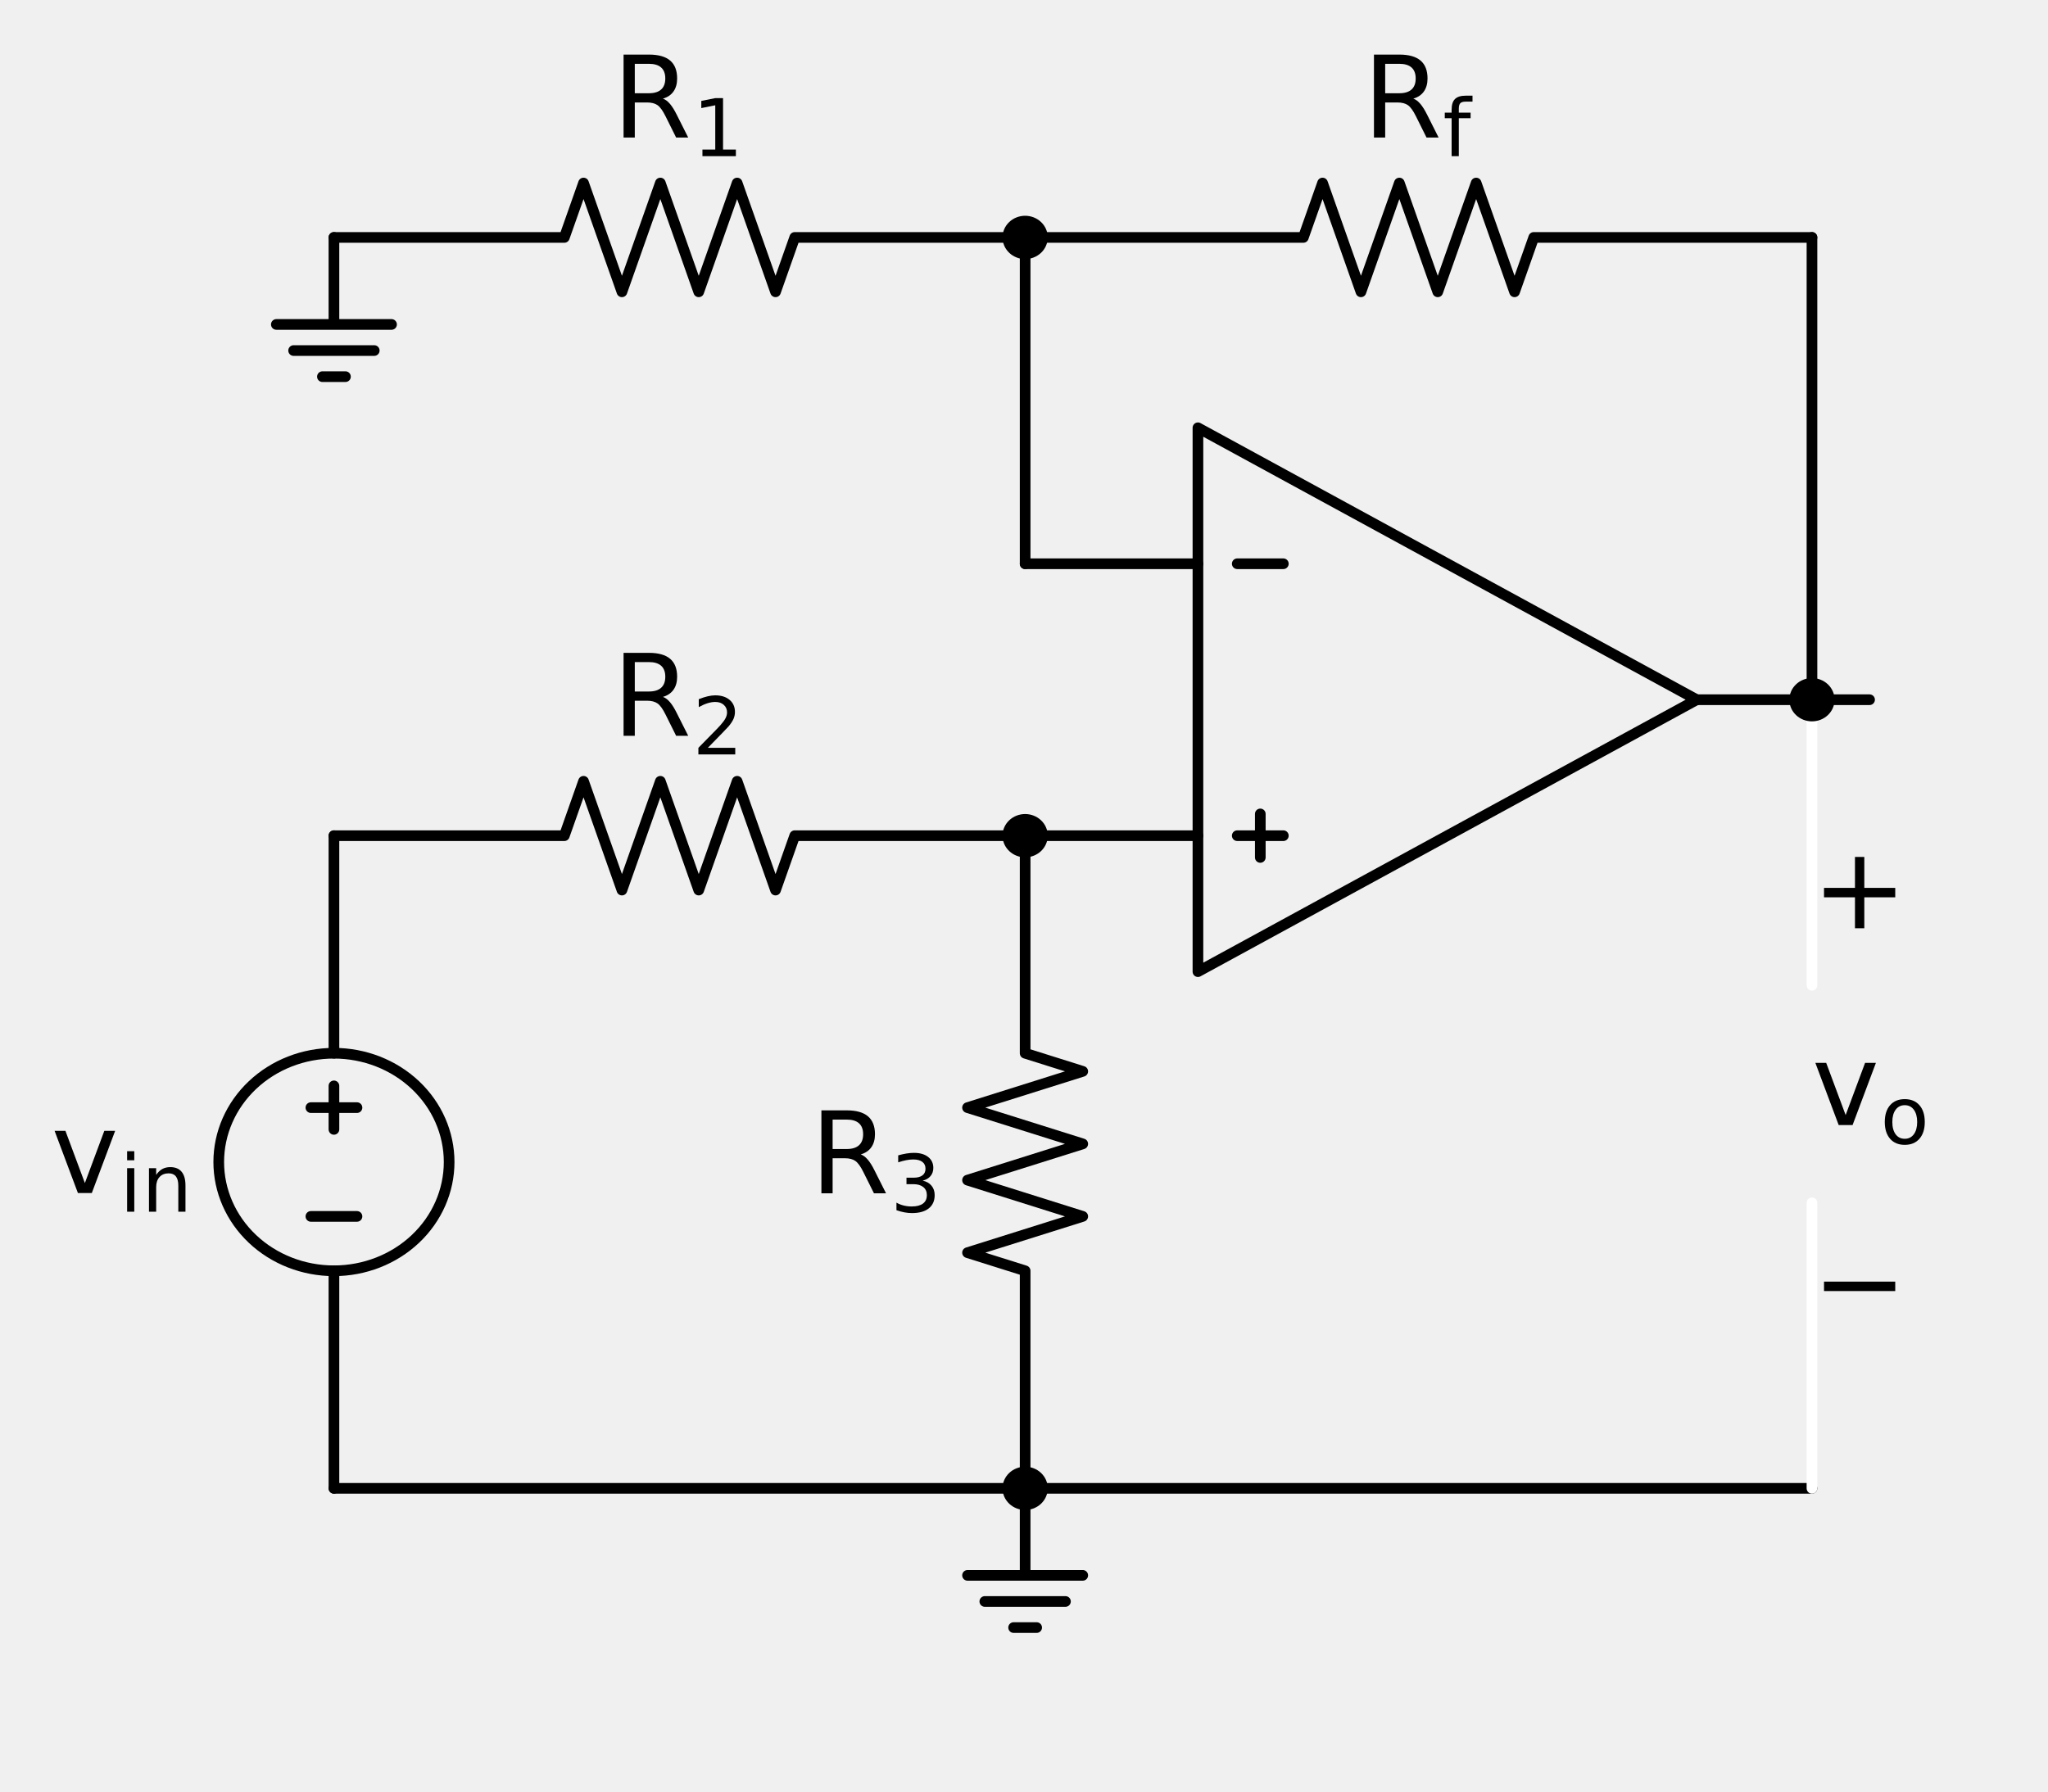
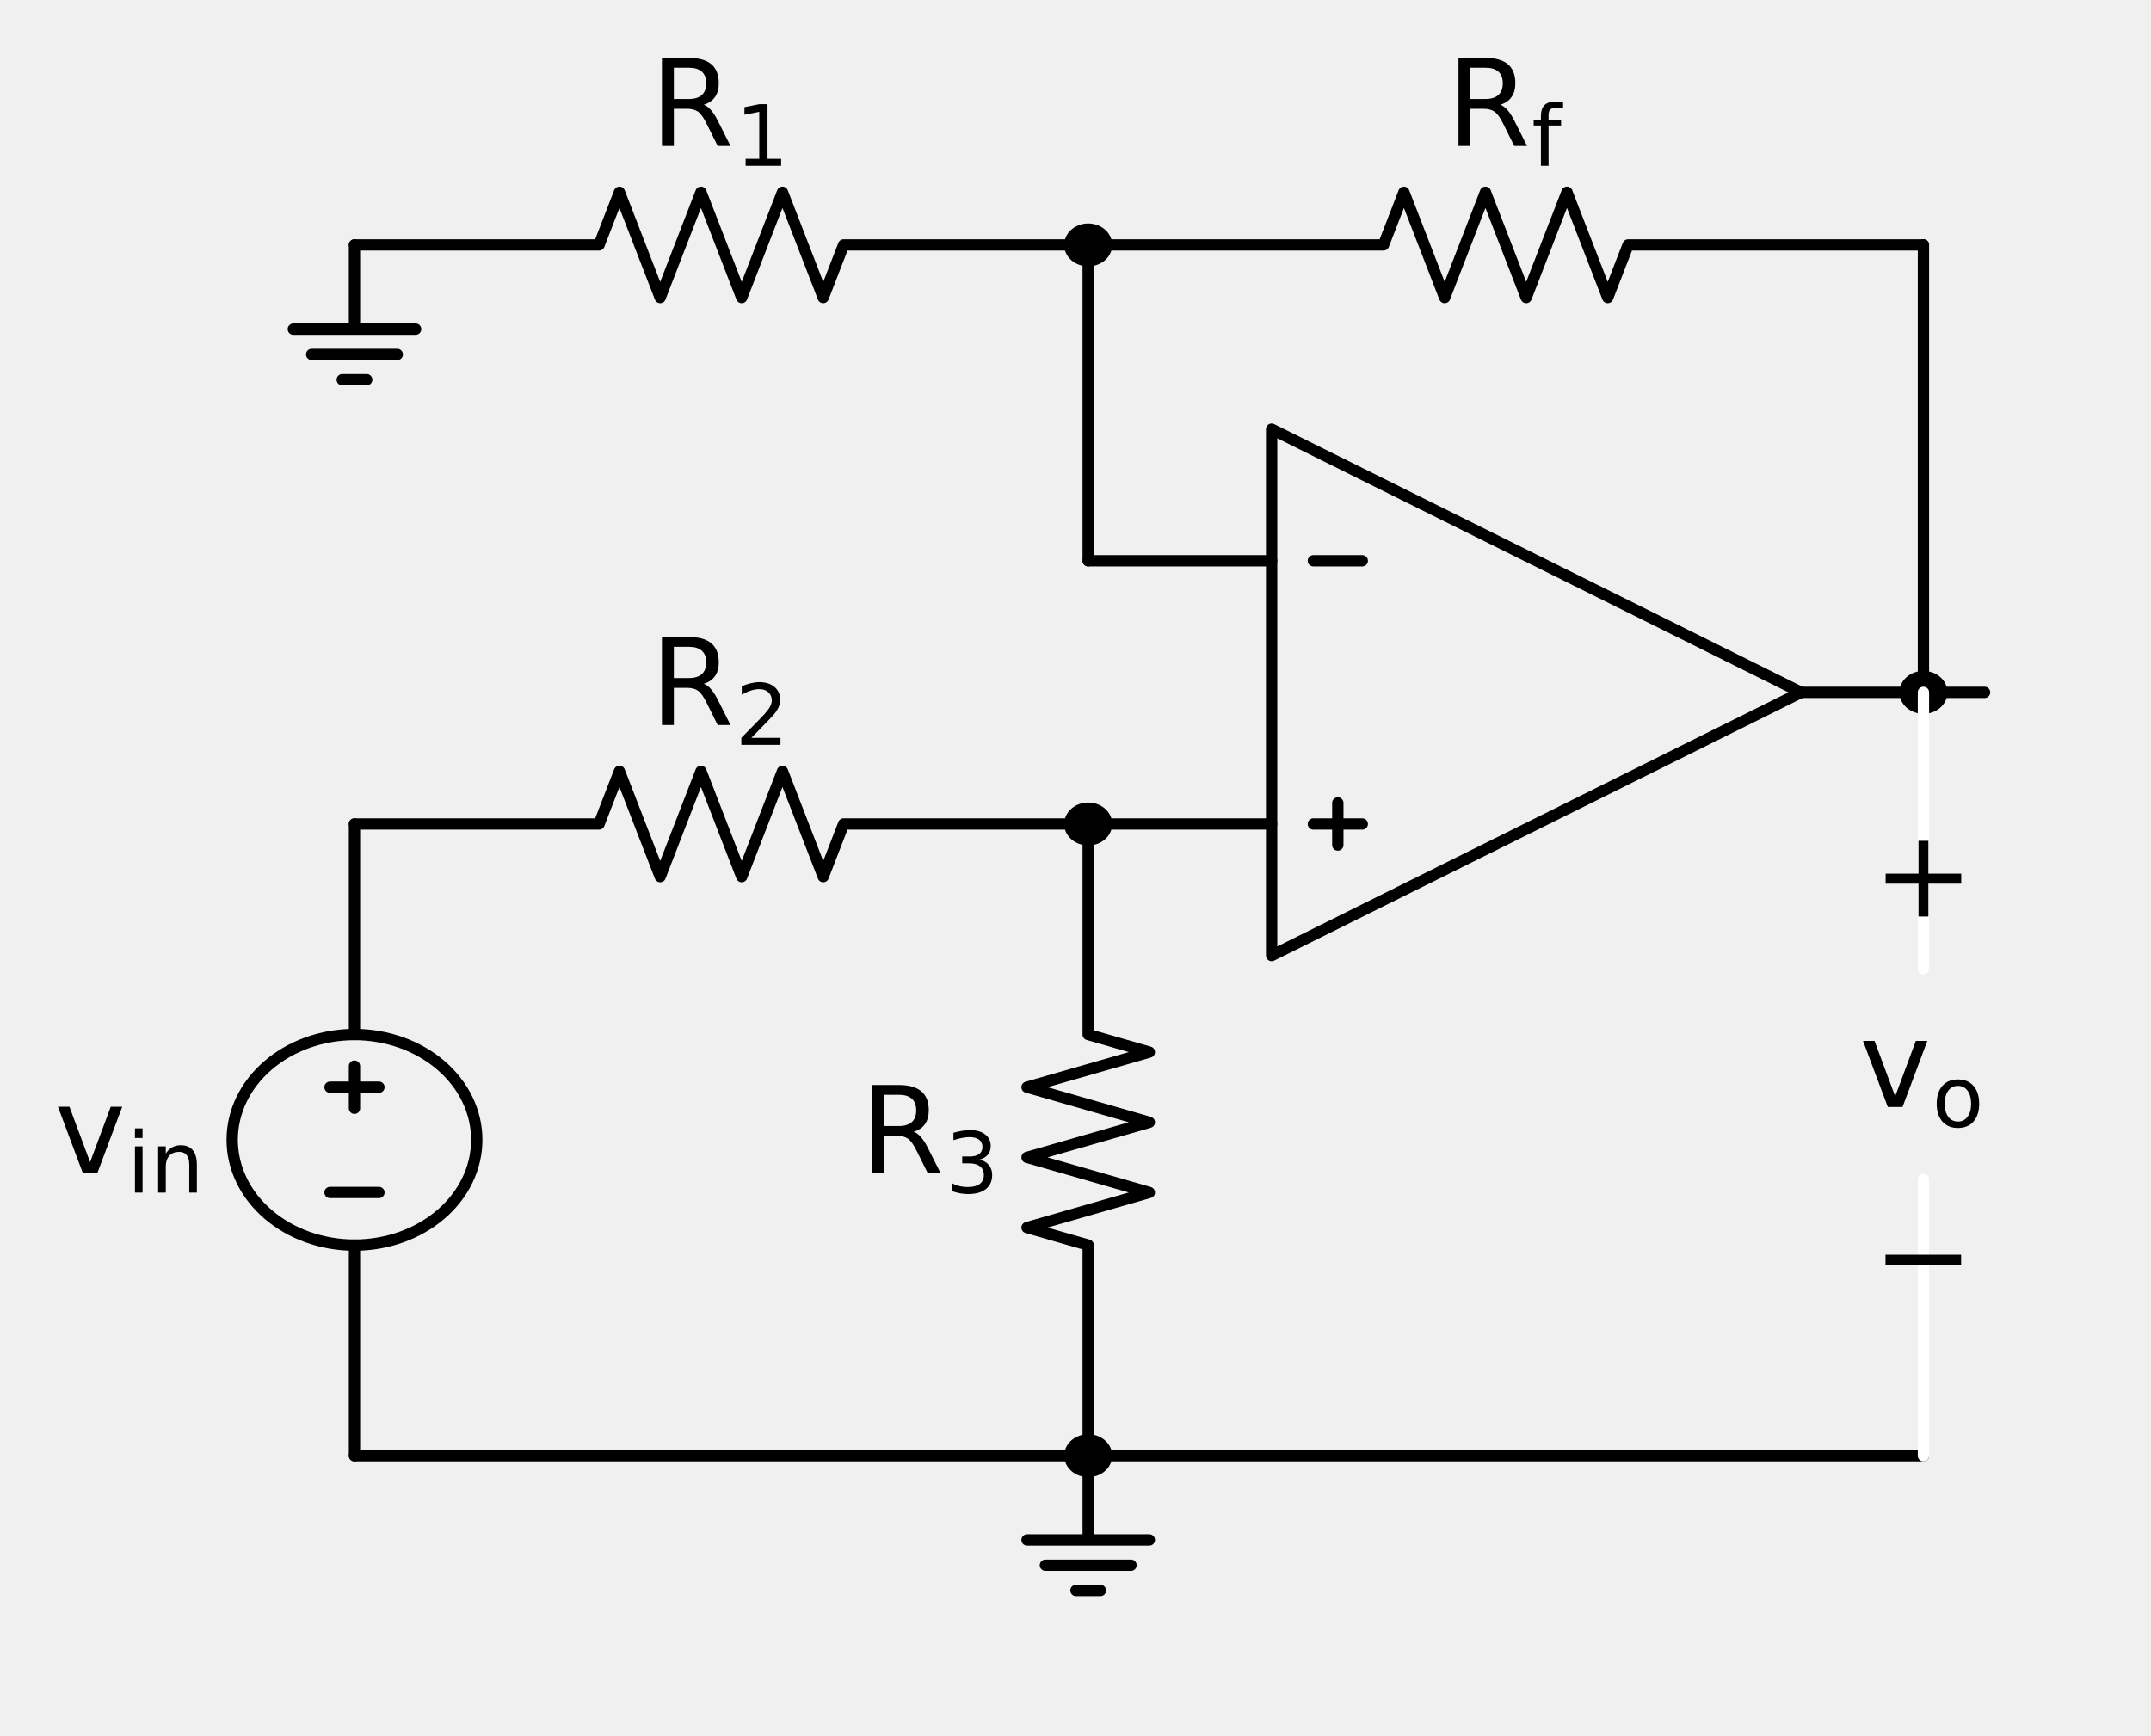
- <svg xmlns="http://www.w3.org/2000/svg" xmlns:xlink="http://www.w3.org/1999/xlink" height="252pt" version="1.1" viewBox="0 0 288 252" width="288pt">
+ <svg xmlns="http://www.w3.org/2000/svg" xmlns:xlink="http://www.w3.org/1999/xlink" height="229.984pt" version="1.1" viewBox="0 0 284.955 229.984" width="284.955pt">
  <defs>
    <style type="text/css">
*{stroke-linecap:butt;stroke-linejoin:round;}
  </style>
  </defs>
  <g id="figure_1">
    <g id="patch_1">
-       <path d="M 0 252.848  L 288.455 252.848  L 288.455 0  L 0 0  z " style="fill:none;" />
+       <path d="M 0 229.984  L 284.955 229.984  L 284.955 0  L 0 0  z " style="fill:none;" />
    </g>
    <g id="axes_1">
+       <g id="patch_2">
+         <path clip-path="url(#p2a23addb94)" d="M 144.16 34.542  C 144.804 34.542 145.423 34.322 145.878 33.93  C 146.334 33.537 146.59 33.005 146.59 32.45  C 146.59 31.895 146.334 31.363 145.878 30.97  C 145.423 30.578 144.804 30.358 144.16 30.358  C 143.516 30.358 142.897 30.578 142.442 30.97  C 141.986 31.363 141.73 31.895 141.73 32.45  C 141.73 33.005 141.986 33.537 142.442 33.93  C 142.897 34.322 143.516 34.542 144.16 34.542  z " style="stroke:#000000;stroke-linejoin:miter;stroke-width:1.5;" />
+       </g>
+       <g id="patch_3">
+         <path clip-path="url(#p2a23addb94)" d="M 254.808 93.83  C 255.453 93.83 256.071 93.61 256.526 93.217  C 256.982 92.825 257.238 92.292 257.238 91.737  C 257.238 91.183 256.982 90.65 256.526 90.258  C 256.071 89.865 255.453 89.645 254.808 89.645  C 254.164 89.645 253.545 89.865 253.09 90.258  C 252.634 90.65 252.378 91.183 252.378 91.737  C 252.378 92.292 252.634 92.825 253.09 93.217  C 253.545 93.61 254.164 93.83 254.808 93.83  z " style="stroke:#000000;stroke-linejoin:miter;stroke-width:1.5;" />
+       </g>
+       <g id="patch_4">
+         <path clip-path="url(#p2a23addb94)" d="M 144.16 111.267  C 144.804 111.267 145.423 111.047 145.878 110.655  C 146.334 110.262 146.59 109.73 146.59 109.175  C 146.59 108.62 146.334 108.088 145.878 107.695  C 145.423 107.303 144.804 107.082 144.16 107.082  C 143.516 107.082 142.897 107.303 142.442 107.695  C 141.986 108.088 141.73 108.62 141.73 109.175  C 141.73 109.73 141.986 110.262 142.442 110.655  C 142.897 111.047 143.516 111.267 144.16 111.267  z " style="stroke:#000000;stroke-linejoin:miter;stroke-width:1.5;" />
+       </g>
+       <g id="patch_5">
+         <path clip-path="url(#p2a23addb94)" d="M 144.16 194.968  C 144.804 194.968 145.423 194.747 145.878 194.355  C 146.334 193.962 146.59 193.43 146.59 192.875  C 146.59 192.32 146.334 191.788 145.878 191.395  C 145.423 191.003 144.804 190.782 144.16 190.782  C 143.516 190.782 142.897 191.003 142.442 191.395  C 141.986 191.788 141.73 192.32 141.73 192.875  C 141.73 193.43 141.986 193.962 142.442 194.355  C 142.897 194.747 143.516 194.968 144.16 194.968  z " style="stroke:#000000;stroke-linejoin:miter;stroke-width:1.5;" />
+       </g>
+       <g id="patch_6">
+         <path clip-path="url(#p2a23addb94)" d="M 46.96 164.975  C 51.256 164.975 55.377 163.505 58.415 160.889  C 61.453 158.273 63.16 154.725 63.16 151.025  C 63.16 147.325 61.453 143.777 58.415 141.161  C 55.377 138.545 51.256 137.075 46.96 137.075  C 42.664 137.075 38.543 138.545 35.505 141.161  C 32.467 143.777 30.76 147.325 30.76 151.025  C 30.76 154.725 32.467 158.273 35.505 160.889  C 38.543 163.505 42.664 164.975 46.96 164.975  z " style="fill:none;stroke:#000000;stroke-linejoin:miter;stroke-width:1.5;" />
+       </g>
      <g id="line2d_1">
-         <path clip-path="url(#p50edca39b8)" d="M 177.229 120.605  L 177.229 114.485  " style="fill:none;stroke:#000000;stroke-linecap:round;stroke-width:1.5;" />
+         <path clip-path="url(#p2a23addb94)" d="M 177.229 111.965  L 177.229 106.385  " style="fill:none;stroke:#000000;stroke-linecap:round;stroke-width:1.5;" />
      </g>
      <g id="line2d_2">
-         <path clip-path="url(#p50edca39b8)" d="M 168.46 98.42  L 168.46 60.17  L 238.608 98.42  L 168.46 136.67  L 168.46 98.42  M 238.608 98.42  " style="fill:none;stroke:#000000;stroke-linecap:round;stroke-width:1.5;" />
+         <path clip-path="url(#p2a23addb94)" d="M 168.46 91.737  L 168.46 56.862  L 238.608 91.737  L 168.46 126.612  L 168.46 91.737  M 238.608 91.737  " style="fill:none;stroke:#000000;stroke-linecap:round;stroke-width:1.5;" />
      </g>
      <g id="line2d_3">
-         <path clip-path="url(#p50edca39b8)" d="M 173.989 79.295  L 180.469 79.295  " style="fill:none;stroke:#000000;stroke-linecap:round;stroke-width:1.5;" />
+         <path clip-path="url(#p2a23addb94)" d="M 173.989 74.3  L 180.469 74.3  " style="fill:none;stroke:#000000;stroke-linecap:round;stroke-width:1.5;" />
      </g>
      <g id="line2d_4">
-         <path clip-path="url(#p50edca39b8)" d="M 173.989 117.545  L 180.469 117.545  " style="fill:none;stroke:#000000;stroke-linecap:round;stroke-width:1.5;" />
+         <path clip-path="url(#p2a23addb94)" d="M 173.989 109.175  L 180.469 109.175  " style="fill:none;stroke:#000000;stroke-linecap:round;stroke-width:1.5;" />
      </g>
      <g id="line2d_5">
-         <path clip-path="url(#p50edca39b8)" d="M 238.608 98.42  L 250.758 98.42  L 262.908 98.42  " style="fill:none;stroke:#000000;stroke-linecap:round;stroke-width:1.5;" />
+         <path clip-path="url(#p2a23addb94)" d="M 238.608 91.737  L 250.758 91.737  L 262.908 91.737  " style="fill:none;stroke:#000000;stroke-linecap:round;stroke-width:1.5;" />
      </g>
      <g id="line2d_6">
-         <path clip-path="url(#p50edca39b8)" d="M 168.46 79.295  L 156.31 79.295  L 144.16 79.295  " style="fill:none;stroke:#000000;stroke-linecap:round;stroke-width:1.5;" />
+         <path clip-path="url(#p2a23addb94)" d="M 168.46 74.3  L 156.31 74.3  L 144.16 74.3  " style="fill:none;stroke:#000000;stroke-linecap:round;stroke-width:1.5;" />
      </g>
      <g id="line2d_7">
-         <path clip-path="url(#p50edca39b8)" d="M 144.16 79.295  L 144.16 56.345  L 144.16 33.395  " style="fill:none;stroke:#000000;stroke-linecap:round;stroke-width:1.5;" />
+         <path clip-path="url(#p2a23addb94)" d="M 144.16 74.3  L 144.16 53.375  L 144.16 32.45  " style="fill:none;stroke:#000000;stroke-linecap:round;stroke-width:1.5;" />
      </g>
      <g id="line2d_8">
-         <path clip-path="url(#p50edca39b8)" d="M 144.16 33.395  " style="fill:none;stroke:#000000;stroke-linecap:round;stroke-width:1.5;" />
+         <path clip-path="url(#p2a23addb94)" d="M 144.16 32.45  " style="fill:none;stroke:#000000;stroke-linecap:round;stroke-width:1.5;" />
      </g>
      <g id="line2d_9">
-         <path clip-path="url(#p50edca39b8)" d="M 144.16 33.395  L 111.76 33.395  L 109.06 41.045  L 103.66 25.745  L 98.26 41.045  L 92.86 25.745  L 87.46 41.045  L 82.06 25.745  L 79.36 33.395  L 46.96 33.395  " style="fill:none;stroke:#000000;stroke-linecap:round;stroke-width:1.5;" />
+         <path clip-path="url(#p2a23addb94)" d="M 144.16 32.45  L 111.76 32.45  L 109.06 39.425  L 103.66 25.475  L 98.26 39.425  L 92.86 25.475  L 87.46 39.425  L 82.06 25.475  L 79.36 32.45  L 46.96 32.45  " style="fill:none;stroke:#000000;stroke-linecap:round;stroke-width:1.5;" />
      </g>
      <g id="line2d_10">
-         <path clip-path="url(#p50edca39b8)" d="M 46.96 33.395  L 46.96 45.635  L 38.86 45.635  L 55.06 45.635  M 41.29 49.307  L 52.63 49.307  M 45.34 52.979  L 48.58 52.979  " style="fill:none;stroke:#000000;stroke-linecap:round;stroke-width:1.5;" />
+         <path clip-path="url(#p2a23addb94)" d="M 46.96 32.45  L 46.96 43.61  L 38.86 43.61  L 55.06 43.61  M 41.29 46.958  L 52.63 46.958  M 45.34 50.306  L 48.58 50.306  " style="fill:none;stroke:#000000;stroke-linecap:round;stroke-width:1.5;" />
      </g>
      <g id="line2d_11">
-         <path clip-path="url(#p50edca39b8)" d="M 144.16 33.395  L 183.284 33.395  L 185.984 25.745  L 191.384 41.045  L 196.784 25.745  L 202.184 41.045  L 207.584 25.745  L 212.984 41.045  L 215.684 33.395  L 254.808 33.395  " style="fill:none;stroke:#000000;stroke-linecap:round;stroke-width:1.5;" />
+         <path clip-path="url(#p2a23addb94)" d="M 144.16 32.45  L 183.284 32.45  L 185.984 25.475  L 191.384 39.425  L 196.784 25.475  L 202.184 39.425  L 207.584 25.475  L 212.984 39.425  L 215.684 32.45  L 254.808 32.45  " style="fill:none;stroke:#000000;stroke-linecap:round;stroke-width:1.5;" />
      </g>
      <g id="line2d_12">
-         <path clip-path="url(#p50edca39b8)" d="M 254.808 33.395  L 254.808 65.907  L 254.808 98.42  " style="fill:none;stroke:#000000;stroke-linecap:round;stroke-width:1.5;" />
+         <path clip-path="url(#p2a23addb94)" d="M 254.808 32.45  L 254.808 62.094  L 254.808 91.737  " style="fill:none;stroke:#000000;stroke-linecap:round;stroke-width:1.5;" />
      </g>
      <g id="line2d_13">
-         <path clip-path="url(#p50edca39b8)" d="M 254.808 98.42  " style="fill:none;stroke:#000000;stroke-linecap:round;stroke-width:1.5;" />
+         <path clip-path="url(#p2a23addb94)" d="M 254.808 91.737  " style="fill:none;stroke:#000000;stroke-linecap:round;stroke-width:1.5;" />
      </g>
      <g id="line2d_14">
-         <path clip-path="url(#p50edca39b8)" d="M 168.46 117.545  L 156.31 117.545  L 144.16 117.545  " style="fill:none;stroke:#000000;stroke-linecap:round;stroke-width:1.5;" />
+         <path clip-path="url(#p2a23addb94)" d="M 168.46 109.175  L 156.31 109.175  L 144.16 109.175  " style="fill:none;stroke:#000000;stroke-linecap:round;stroke-width:1.5;" />
      </g>
      <g id="line2d_15">
-         <path clip-path="url(#p50edca39b8)" d="M 144.16 117.545  " style="fill:none;stroke:#000000;stroke-linecap:round;stroke-width:1.5;" />
+         <path clip-path="url(#p2a23addb94)" d="M 144.16 109.175  " style="fill:none;stroke:#000000;stroke-linecap:round;stroke-width:1.5;" />
      </g>
      <g id="line2d_16">
-         <path clip-path="url(#p50edca39b8)" d="M 144.16 117.545  L 144.16 148.145  L 152.26 150.695  L 136.06 155.795  L 152.26 160.895  L 136.06 165.995  L 152.26 171.095  L 136.06 176.195  L 144.16 178.745  L 144.16 209.345  " style="fill:none;stroke:#000000;stroke-linecap:round;stroke-width:1.5;" />
+         <path clip-path="url(#p2a23addb94)" d="M 144.16 109.175  L 144.16 137.075  L 152.26 139.4  L 136.06 144.05  L 152.26 148.7  L 136.06 153.35  L 152.26 158  L 136.06 162.65  L 144.16 164.975  L 144.16 192.875  " style="fill:none;stroke:#000000;stroke-linecap:round;stroke-width:1.5;" />
      </g>
      <g id="line2d_17">
-         <path clip-path="url(#p50edca39b8)" d="M 144.16 209.345  " style="fill:none;stroke:#000000;stroke-linecap:round;stroke-width:1.5;" />
+         <path clip-path="url(#p2a23addb94)" d="M 144.16 192.875  " style="fill:none;stroke:#000000;stroke-linecap:round;stroke-width:1.5;" />
      </g>
      <g id="line2d_18">
-         <path clip-path="url(#p50edca39b8)" d="M 144.16 209.345  L 144.16 221.585  L 136.06 221.585  L 152.26 221.585  M 138.49 225.257  L 149.83 225.257  M 142.54 228.929  L 145.78 228.929  " style="fill:none;stroke:#000000;stroke-linecap:round;stroke-width:1.5;" />
+         <path clip-path="url(#p2a23addb94)" d="M 144.16 192.875  L 144.16 204.035  L 136.06 204.035  L 152.26 204.035  M 138.49 207.383  L 149.83 207.383  M 142.54 210.731  L 145.78 210.731  " style="fill:none;stroke:#000000;stroke-linecap:round;stroke-width:1.5;" />
      </g>
      <g id="line2d_19">
-         <path clip-path="url(#p50edca39b8)" d="M 144.16 117.545  L 111.76 117.545  L 109.06 125.195  L 103.66 109.895  L 98.26 125.195  L 92.86 109.895  L 87.46 125.195  L 82.06 109.895  L 79.36 117.545  L 46.96 117.545  " style="fill:none;stroke:#000000;stroke-linecap:round;stroke-width:1.5;" />
+         <path clip-path="url(#p2a23addb94)" d="M 144.16 109.175  L 111.76 109.175  L 109.06 116.15  L 103.66 102.2  L 98.26 116.15  L 92.86 102.2  L 87.46 116.15  L 82.06 102.2  L 79.36 109.175  L 46.96 109.175  " style="fill:none;stroke:#000000;stroke-linecap:round;stroke-width:1.5;" />
      </g>
      <g id="line2d_20">
-         <path clip-path="url(#p50edca39b8)" d="M 46.96 209.345  L 46.96 178.745  L 46.96 178.745  M 46.96 148.145  L 46.96 148.145  L 46.96 117.545  " style="fill:none;stroke:#000000;stroke-linecap:round;stroke-width:1.5;" />
+         <path clip-path="url(#p2a23addb94)" d="M 46.96 192.875  L 46.96 164.975  L 46.96 164.975  M 46.96 137.075  L 46.96 137.075  L 46.96 109.175  " style="fill:none;stroke:#000000;stroke-linecap:round;stroke-width:1.5;" />
      </g>
      <g id="line2d_21">
-         <path clip-path="url(#p50edca39b8)" d="M 43.72 171.095  L 50.2 171.095  " style="fill:none;stroke:#000000;stroke-linecap:round;stroke-width:1.5;" />
+         <path clip-path="url(#p2a23addb94)" d="M 43.72 158  L 50.2 158  " style="fill:none;stroke:#000000;stroke-linecap:round;stroke-width:1.5;" />
      </g>
      <g id="line2d_22">
-         <path clip-path="url(#p50edca39b8)" d="M 46.96 158.855  L 46.96 152.735  " style="fill:none;stroke:#000000;stroke-linecap:round;stroke-width:1.5;" />
+         <path clip-path="url(#p2a23addb94)" d="M 46.96 146.84  L 46.96 141.26  " style="fill:none;stroke:#000000;stroke-linecap:round;stroke-width:1.5;" />
      </g>
      <g id="line2d_23">
-         <path clip-path="url(#p50edca39b8)" d="M 43.72 155.795  L 50.2 155.795  " style="fill:none;stroke:#000000;stroke-linecap:round;stroke-width:1.5;" />
+         <path clip-path="url(#p2a23addb94)" d="M 43.72 144.05  L 50.2 144.05  " style="fill:none;stroke:#000000;stroke-linecap:round;stroke-width:1.5;" />
      </g>
      <g id="line2d_24">
-         <path clip-path="url(#p50edca39b8)" d="M 46.96 209.345  L 150.884 209.345  L 254.808 209.345  " style="fill:none;stroke:#000000;stroke-linecap:round;stroke-width:1.5;" />
+         <path clip-path="url(#p2a23addb94)" d="M 46.96 192.875  L 150.884 192.875  L 254.808 192.875  " style="fill:none;stroke:#000000;stroke-linecap:round;stroke-width:1.5;" />
      </g>
      <g id="line2d_25">
-         <path clip-path="url(#p50edca39b8)" d="M 254.808 98.42  L 254.808 138.583  M 254.808 169.183  L 254.808 209.345  " style="fill:none;stroke:#ffffff;stroke-linecap:round;stroke-width:1.5;" />
-       </g>
-       <g id="patch_2">
-         <path clip-path="url(#p50edca39b8)" d="M 144.16 35.69  C 144.804 35.69 145.423 35.448 145.878 35.018  C 146.334 34.587 146.59 34.004 146.59 33.395  C 146.59 32.786 146.334 32.203 145.878 31.772  C 145.423 31.342 144.804 31.1 144.16 31.1  C 143.516 31.1 142.897 31.342 142.442 31.772  C 141.986 32.203 141.73 32.786 141.73 33.395  C 141.73 34.004 141.986 34.587 142.442 35.018  C 142.897 35.448 143.516 35.69 144.16 35.69  z " style="stroke:#000000;stroke-linejoin:miter;stroke-width:1.5;" />
-       </g>
-       <g id="patch_3">
-         <path clip-path="url(#p50edca39b8)" d="M 254.808 100.715  C 255.453 100.715 256.071 100.473 256.526 100.043  C 256.982 99.612 257.238 99.029 257.238 98.42  C 257.238 97.811 256.982 97.228 256.526 96.797  C 256.071 96.367 255.453 96.125 254.808 96.125  C 254.164 96.125 253.545 96.367 253.09 96.797  C 252.634 97.228 252.378 97.811 252.378 98.42  C 252.378 99.029 252.634 99.612 253.09 100.043  C 253.545 100.473 254.164 100.715 254.808 100.715  z " style="stroke:#000000;stroke-linejoin:miter;stroke-width:1.5;" />
-       </g>
-       <g id="patch_4">
-         <path clip-path="url(#p50edca39b8)" d="M 144.16 119.84  C 144.804 119.84 145.423 119.598 145.878 119.168  C 146.334 118.737 146.59 118.154 146.59 117.545  C 146.59 116.936 146.334 116.353 145.878 115.922  C 145.423 115.492 144.804 115.25 144.16 115.25  C 143.516 115.25 142.897 115.492 142.442 115.922  C 141.986 116.353 141.73 116.936 141.73 117.545  C 141.73 118.154 141.986 118.737 142.442 119.168  C 142.897 119.598 143.516 119.84 144.16 119.84  z " style="stroke:#000000;stroke-linejoin:miter;stroke-width:1.5;" />
-       </g>
-       <g id="patch_5">
-         <path clip-path="url(#p50edca39b8)" d="M 144.16 211.64  C 144.804 211.64 145.423 211.398 145.878 210.968  C 146.334 210.537 146.59 209.954 146.59 209.345  C 146.59 208.736 146.334 208.153 145.878 207.722  C 145.423 207.292 144.804 207.05 144.16 207.05  C 143.516 207.05 142.897 207.292 142.442 207.722  C 141.986 208.153 141.73 208.736 141.73 209.345  C 141.73 209.954 141.986 210.537 142.442 210.968  C 142.897 211.398 143.516 211.64 144.16 211.64  z " style="stroke:#000000;stroke-linejoin:miter;stroke-width:1.5;" />
-       </g>
-       <g id="patch_6">
-         <path clip-path="url(#p50edca39b8)" d="M 46.96 178.745  C 51.256 178.745 55.377 177.133 58.415 174.264  C 61.453 171.395 63.16 167.503 63.16 163.445  C 63.16 159.387 61.453 155.495 58.415 152.626  C 55.377 149.757 51.256 148.145 46.96 148.145  C 42.664 148.145 38.543 149.757 35.505 152.626  C 32.467 155.495 30.76 159.387 30.76 163.445  C 30.76 167.503 32.467 171.395 35.505 174.264  C 38.543 177.133 42.664 178.745 46.96 178.745  z " style="fill:none;stroke:#000000;stroke-linejoin:miter;stroke-width:1.5;" />
+         <path clip-path="url(#p2a23addb94)" d="M 254.808 91.737  L 254.808 128.356  M 254.808 156.256  L 254.808 192.875  " style="fill:none;stroke:#ffffff;stroke-linecap:round;stroke-width:1.5;" />
      </g>
      <g id="text_1">
        <defs>
-           <path d="M 44.391 34.188  Q 47.562 33.109 50.562 29.594  Q 53.562 26.078 56.594 19.922  L 66.609 0  L 56 0  L 46.688 18.703  Q 43.062 26.031 39.672 28.422  Q 36.281 30.812 30.422 30.812  L 19.672 30.812  L 19.672 0  L 9.812 0  L 9.812 72.906  L 32.078 72.906  Q 44.578 72.906 50.734 67.672  Q 56.891 62.453 56.891 51.906  Q 56.891 45.016 53.688 40.469  Q 50.484 35.938 44.391 34.188  z M 19.672 64.797  L 19.672 38.922  L 32.078 38.922  Q 39.203 38.922 42.844 42.219  Q 46.484 45.516 46.484 51.906  Q 46.484 58.297 42.844 61.547  Q 39.203 64.797 32.078 64.797  z " id="DejaVuSans-52" />
-           <path d="M 12.406 8.297  L 28.516 8.297  L 28.516 63.922  L 10.984 60.406  L 10.984 69.391  L 28.422 72.906  L 38.281 72.906  L 38.281 8.297  L 54.391 8.297  L 54.391 0  L 12.406 0  z " id="DejaVuSans-31" />
+           <path d="M 44.391 34.188  Q 47.562 33.109 50.562 29.594  Q 53.562 26.078 56.594 19.922  L 66.609 0  L 56 0  L 46.688 18.703  Q 43.062 26.031 39.672 28.422  Q 36.281 30.812 30.422 30.812  L 19.672 30.812  L 19.672 0  L 9.812 0  L 9.812 72.906  L 32.078 72.906  Q 44.578 72.906 50.734 67.672  Q 56.891 62.453 56.891 51.906  Q 56.891 45.016 53.688 40.469  Q 50.484 35.938 44.391 34.188  z M 19.672 64.797  L 19.672 38.922  L 32.078 38.922  Q 39.203 38.922 42.844 42.219  Q 46.484 45.516 46.484 51.906  Q 46.484 58.297 42.844 61.547  Q 39.203 64.797 32.078 64.797  z " id="DejaVuSans-82" />
+           <path d="M 12.406 8.297  L 28.516 8.297  L 28.516 63.922  L 10.984 60.406  L 10.984 69.391  L 28.422 72.906  L 38.281 72.906  L 38.281 8.297  L 54.391 8.297  L 54.391 0  L 12.406 0  z " id="DejaVuSans-49" />
        </defs>
        <g transform="translate(86.12 19.3575)scale(0.16 -0.16)">
-           <use transform="translate(0 0.09375)" xlink:href="#DejaVuSans-52" />
-           <use transform="translate(70.43945 -16.3125)scale(0.7)" xlink:href="#DejaVuSans-31" />
+           <use transform="translate(0 0.09375)" xlink:href="#DejaVuSans-82" />
+           <use transform="translate(70.43945 -16.3125)scale(0.7)" xlink:href="#DejaVuSans-49" />
        </g>
      </g>
      <g id="text_2">
        <defs>
-           <path d="M 37.109 75.984  L 37.109 68.5  L 28.516 68.5  Q 23.688 68.5 21.797 66.547  Q 19.922 64.594 19.922 59.516  L 19.922 54.688  L 34.719 54.688  L 34.719 47.703  L 19.922 47.703  L 19.922 0  L 10.891 0  L 10.891 47.703  L 2.297 47.703  L 2.297 54.688  L 10.891 54.688  L 10.891 58.5  Q 10.891 67.625 15.141 71.797  Q 19.391 75.984 28.609 75.984  z " id="DejaVuSans-66" />
+           <path d="M 37.109 75.984  L 37.109 68.5  L 28.516 68.5  Q 23.688 68.5 21.797 66.547  Q 19.922 64.594 19.922 59.516  L 19.922 54.688  L 34.719 54.688  L 34.719 47.703  L 19.922 47.703  L 19.922 0  L 10.891 0  L 10.891 47.703  L 2.297 47.703  L 2.297 54.688  L 10.891 54.688  L 10.891 58.5  Q 10.891 67.625 15.141 71.797  Q 19.391 75.984 28.609 75.984  z " id="DejaVuSans-102" />
        </defs>
        <g transform="translate(191.644 19.3575)scale(0.16 -0.16)">
-           <use transform="translate(0 0.09375)" xlink:href="#DejaVuSans-52" />
-           <use transform="translate(70.43945 -16.3125)scale(0.7)" xlink:href="#DejaVuSans-66" />
+           <use transform="translate(0 0.09375)" xlink:href="#DejaVuSans-82" />
+           <use transform="translate(70.43945 -16.3125)scale(0.7)" xlink:href="#DejaVuSans-102" />
        </g>
      </g>
      <g id="text_3">
        <defs>
-           <path d="M 40.578 39.312  Q 47.656 37.797 51.625 33  Q 55.609 28.219 55.609 21.188  Q 55.609 10.406 48.188 4.484  Q 40.766 -1.422 27.094 -1.422  Q 22.516 -1.422 17.656 -0.516  Q 12.797 0.391 7.625 2.203  L 7.625 11.719  Q 11.719 9.328 16.594 8.109  Q 21.484 6.891 26.812 6.891  Q 36.078 6.891 40.938 10.547  Q 45.797 14.203 45.797 21.188  Q 45.797 27.641 41.281 31.266  Q 36.766 34.906 28.719 34.906  L 20.219 34.906  L 20.219 43.016  L 29.109 43.016  Q 36.375 43.016 40.234 45.922  Q 44.094 48.828 44.094 54.297  Q 44.094 59.906 40.109 62.906  Q 36.141 65.922 28.719 65.922  Q 24.656 65.922 20.016 65.031  Q 15.375 64.156 9.812 62.312  L 9.812 71.094  Q 15.438 72.656 20.344 73.438  Q 25.25 74.219 29.594 74.219  Q 40.828 74.219 47.359 69.109  Q 53.906 64.016 53.906 55.328  Q 53.906 49.266 50.438 45.094  Q 46.969 40.922 40.578 39.312  z " id="DejaVuSans-33" />
+           <path d="M 40.578 39.312  Q 47.656 37.797 51.625 33  Q 55.609 28.219 55.609 21.188  Q 55.609 10.406 48.188 4.484  Q 40.766 -1.422 27.094 -1.422  Q 22.516 -1.422 17.656 -0.516  Q 12.797 0.391 7.625 2.203  L 7.625 11.719  Q 11.719 9.328 16.594 8.109  Q 21.484 6.891 26.812 6.891  Q 36.078 6.891 40.938 10.547  Q 45.797 14.203 45.797 21.188  Q 45.797 27.641 41.281 31.266  Q 36.766 34.906 28.719 34.906  L 20.219 34.906  L 20.219 43.016  L 29.109 43.016  Q 36.375 43.016 40.234 45.922  Q 44.094 48.828 44.094 54.297  Q 44.094 59.906 40.109 62.906  Q 36.141 65.922 28.719 65.922  Q 24.656 65.922 20.016 65.031  Q 15.375 64.156 9.812 62.312  L 9.812 71.094  Q 15.438 72.656 20.344 73.438  Q 25.25 74.219 29.594 74.219  Q 40.828 74.219 47.359 69.109  Q 53.906 64.016 53.906 55.328  Q 53.906 49.266 50.438 45.094  Q 46.969 40.922 40.578 39.312  z " id="DejaVuSans-51" />
        </defs>
-         <g transform="translate(113.94 167.86)scale(0.16 -0.16)">
-           <use transform="translate(0 0.09375)" xlink:href="#DejaVuSans-52" />
-           <use transform="translate(70.43945 -16.3125)scale(0.7)" xlink:href="#DejaVuSans-33" />
+         <g transform="translate(113.94 155.44)scale(0.16 -0.16)">
+           <use transform="translate(0 0.09375)" xlink:href="#DejaVuSans-82" />
+           <use transform="translate(70.43945 -16.3125)scale(0.7)" xlink:href="#DejaVuSans-51" />
        </g>
      </g>
      <g id="text_4">
        <defs>
-           <path d="M 19.188 8.297  L 53.609 8.297  L 53.609 0  L 7.328 0  L 7.328 8.297  Q 12.938 14.109 22.625 23.891  Q 32.328 33.688 34.812 36.531  Q 39.547 41.844 41.422 45.531  Q 43.312 49.219 43.312 52.781  Q 43.312 58.594 39.234 62.25  Q 35.156 65.922 28.609 65.922  Q 23.969 65.922 18.812 64.312  Q 13.672 62.703 7.812 59.422  L 7.812 69.391  Q 13.766 71.781 18.938 73  Q 24.125 74.219 28.422 74.219  Q 39.75 74.219 46.484 68.547  Q 53.219 62.891 53.219 53.422  Q 53.219 48.922 51.531 44.891  Q 49.859 40.875 45.406 35.406  Q 44.188 33.984 37.641 27.219  Q 31.109 20.453 19.188 8.297  z " id="DejaVuSans-32" />
+           <path d="M 19.188 8.297  L 53.609 8.297  L 53.609 0  L 7.328 0  L 7.328 8.297  Q 12.938 14.109 22.625 23.891  Q 32.328 33.688 34.812 36.531  Q 39.547 41.844 41.422 45.531  Q 43.312 49.219 43.312 52.781  Q 43.312 58.594 39.234 62.25  Q 35.156 65.922 28.609 65.922  Q 23.969 65.922 18.812 64.312  Q 13.672 62.703 7.812 59.422  L 7.812 69.391  Q 13.766 71.781 18.938 73  Q 24.125 74.219 28.422 74.219  Q 39.75 74.219 46.484 68.547  Q 53.219 62.891 53.219 53.422  Q 53.219 48.922 51.531 44.891  Q 49.859 40.875 45.406 35.406  Q 44.188 33.984 37.641 27.219  Q 31.109 20.453 19.188 8.297  z " id="DejaVuSans-50" />
        </defs>
-         <g transform="translate(86.12 103.5075)scale(0.16 -0.16)">
-           <use transform="translate(0 0.09375)" xlink:href="#DejaVuSans-52" />
-           <use transform="translate(70.43945 -16.3125)scale(0.7)" xlink:href="#DejaVuSans-32" />
+         <g transform="translate(86.12 96.0825)scale(0.16 -0.16)">
+           <use transform="translate(0 0.09375)" xlink:href="#DejaVuSans-82" />
+           <use transform="translate(70.43945 -16.3125)scale(0.7)" xlink:href="#DejaVuSans-50" />
        </g>
      </g>
      <g id="text_5">
        <defs>
-           <path d="M 2.984 54.688  L 12.5 54.688  L 29.594 8.797  L 46.688 54.688  L 56.203 54.688  L 35.688 0  L 23.484 0  z " id="DejaVuSans-76" />
-           <path d="M 9.422 54.688  L 18.406 54.688  L 18.406 0  L 9.422 0  z M 9.422 75.984  L 18.406 75.984  L 18.406 64.594  L 9.422 64.594  z " id="DejaVuSans-69" />
-           <path d="M 54.891 33.016  L 54.891 0  L 45.906 0  L 45.906 32.719  Q 45.906 40.484 42.875 44.328  Q 39.844 48.188 33.797 48.188  Q 26.516 48.188 22.312 43.547  Q 18.109 38.922 18.109 30.906  L 18.109 0  L 9.078 0  L 9.078 54.688  L 18.109 54.688  L 18.109 46.188  Q 21.344 51.125 25.703 53.562  Q 30.078 56 35.797 56  Q 45.219 56 50.047 50.172  Q 54.891 44.344 54.891 33.016  z " id="DejaVuSans-6e" />
+           <path d="M 2.984 54.688  L 12.5 54.688  L 29.594 8.797  L 46.688 54.688  L 56.203 54.688  L 35.688 0  L 23.484 0  z " id="DejaVuSans-118" />
+           <path d="M 9.422 54.688  L 18.406 54.688  L 18.406 0  L 9.422 0  z M 9.422 75.984  L 18.406 75.984  L 18.406 64.594  L 9.422 64.594  z " id="DejaVuSans-105" />
+           <path d="M 54.891 33.016  L 54.891 0  L 45.906 0  L 45.906 32.719  Q 45.906 40.484 42.875 44.328  Q 39.844 48.188 33.797 48.188  Q 26.516 48.188 22.312 43.547  Q 18.109 38.922 18.109 30.906  L 18.109 0  L 9.078 0  L 9.078 54.688  L 18.109 54.688  L 18.109 46.188  Q 21.344 51.125 25.703 53.562  Q 30.078 56 35.797 56  Q 45.219 56 50.047 50.172  Q 54.891 44.344 54.891 33.016  z " id="DejaVuSans-110" />
        </defs>
-         <g transform="translate(7.2 167.86)scale(0.16 -0.16)">
-           <use transform="translate(0 0.3125)" xlink:href="#DejaVuSans-76" />
-           <use transform="translate(60.13672 -16.09375)scale(0.7)" xlink:href="#DejaVuSans-69" />
-           <use transform="translate(79.58496 -16.09375)scale(0.7)" xlink:href="#DejaVuSans-6e" />
+         <g transform="translate(7.2 155.44)scale(0.16 -0.16)">
+           <use transform="translate(0 0.3125)" xlink:href="#DejaVuSans-118" />
+           <use transform="translate(60.13672 -16.09375)scale(0.7)" xlink:href="#DejaVuSans-105" />
+           <use transform="translate(79.58496 -16.09375)scale(0.7)" xlink:href="#DejaVuSans-110" />
        </g>
      </g>
      <g id="text_6">
        <defs>
-           <path d="M 46 62.703  L 46 35.5  L 73.188 35.5  L 73.188 27.203  L 46 27.203  L 46 0  L 37.797 0  L 37.797 27.203  L 10.594 27.203  L 10.594 35.5  L 37.797 35.5  L 37.797 62.703  z " id="DejaVuSans-2b" />
+           <path d="M 46 62.703  L 46 35.5  L 73.188 35.5  L 73.188 27.203  L 46 27.203  L 46 0  L 37.797 0  L 37.797 27.203  L 10.594 27.203  L 10.594 35.5  L 37.797 35.5  L 37.797 62.703  z " id="DejaVuSans-43" />
        </defs>
-         <g transform="translate(254.8081 130.5662)scale(0.16 -0.16)">
-           <use xlink:href="#DejaVuSans-2b" />
+         <g transform="translate(248.1043 121.4369)scale(0.16 -0.16)">
+           <use xlink:href="#DejaVuSans-43" />
        </g>
      </g>
      <g id="text_7">
        <defs>
-           <path d="M 30.609 48.391  Q 23.391 48.391 19.188 42.75  Q 14.984 37.109 14.984 27.297  Q 14.984 17.484 19.156 11.844  Q 23.344 6.203 30.609 6.203  Q 37.797 6.203 41.984 11.859  Q 46.188 17.531 46.188 27.297  Q 46.188 37.016 41.984 42.703  Q 37.797 48.391 30.609 48.391  z M 30.609 56  Q 42.328 56 49.016 48.375  Q 55.719 40.766 55.719 27.297  Q 55.719 13.875 49.016 6.219  Q 42.328 -1.422 30.609 -1.422  Q 18.844 -1.422 12.172 6.219  Q 5.516 13.875 5.516 27.297  Q 5.516 40.766 12.172 48.375  Q 18.844 56 30.609 56  z " id="DejaVuSans-6f" />
+           <path d="M 30.609 48.391  Q 23.391 48.391 19.188 42.75  Q 14.984 37.109 14.984 27.297  Q 14.984 17.484 19.156 11.844  Q 23.344 6.203 30.609 6.203  Q 37.797 6.203 41.984 11.859  Q 46.188 17.531 46.188 27.297  Q 46.188 37.016 41.984 42.703  Q 37.797 48.391 30.609 48.391  z M 30.609 56  Q 42.328 56 49.016 48.375  Q 55.719 40.766 55.719 27.297  Q 55.719 13.875 49.016 6.219  Q 42.328 -1.422 30.609 -1.422  Q 18.844 -1.422 12.172 6.219  Q 5.516 13.875 5.516 27.297  Q 5.516 40.766 12.172 48.375  Q 18.844 56 30.609 56  z " id="DejaVuSans-111" />
        </defs>
-         <g transform="translate(254.8081 158.2975)scale(0.16 -0.16)">
-           <use transform="translate(0 0.3125)" xlink:href="#DejaVuSans-76" />
-           <use transform="translate(60.13672 -16.09375)scale(0.7)" xlink:href="#DejaVuSans-6f" />
+         <g transform="translate(246.3281 146.7212)scale(0.16 -0.16)">
+           <use transform="translate(0 0.3125)" xlink:href="#DejaVuSans-118" />
+           <use transform="translate(60.13672 -16.09375)scale(0.7)" xlink:href="#DejaVuSans-111" />
        </g>
      </g>
      <g id="text_8">
        <defs>
-           <path d="M 10.594 35.5  L 73.188 35.5  L 73.188 27.203  L 10.594 27.203  z " id="DejaVuSans-2212" />
+           <path d="M 10.594 35.5  L 73.188 35.5  L 73.188 27.203  L 10.594 27.203  z " id="DejaVuSans-8722" />
        </defs>
-         <g transform="translate(254.8081 186.0288)scale(0.16 -0.16)">
-           <use transform="translate(0 0.5)" xlink:href="#DejaVuSans-2212" />
+         <g transform="translate(248.0881 172.0056)scale(0.16 -0.16)">
+           <use transform="translate(0 0.5)" xlink:href="#DejaVuSans-8722" />
        </g>
      </g>
    </g>
  </g>
  <defs>
-     <clipPath id="p50edca39b8">
-       <rect height="229.622" width="261.843" x="15.913" y="12.526" />
+     <clipPath id="p2a23addb94">
+       <rect height="209.362" width="261.843" x="15.913" y="13.422" />
    </clipPath>
  </defs>
</svg>
